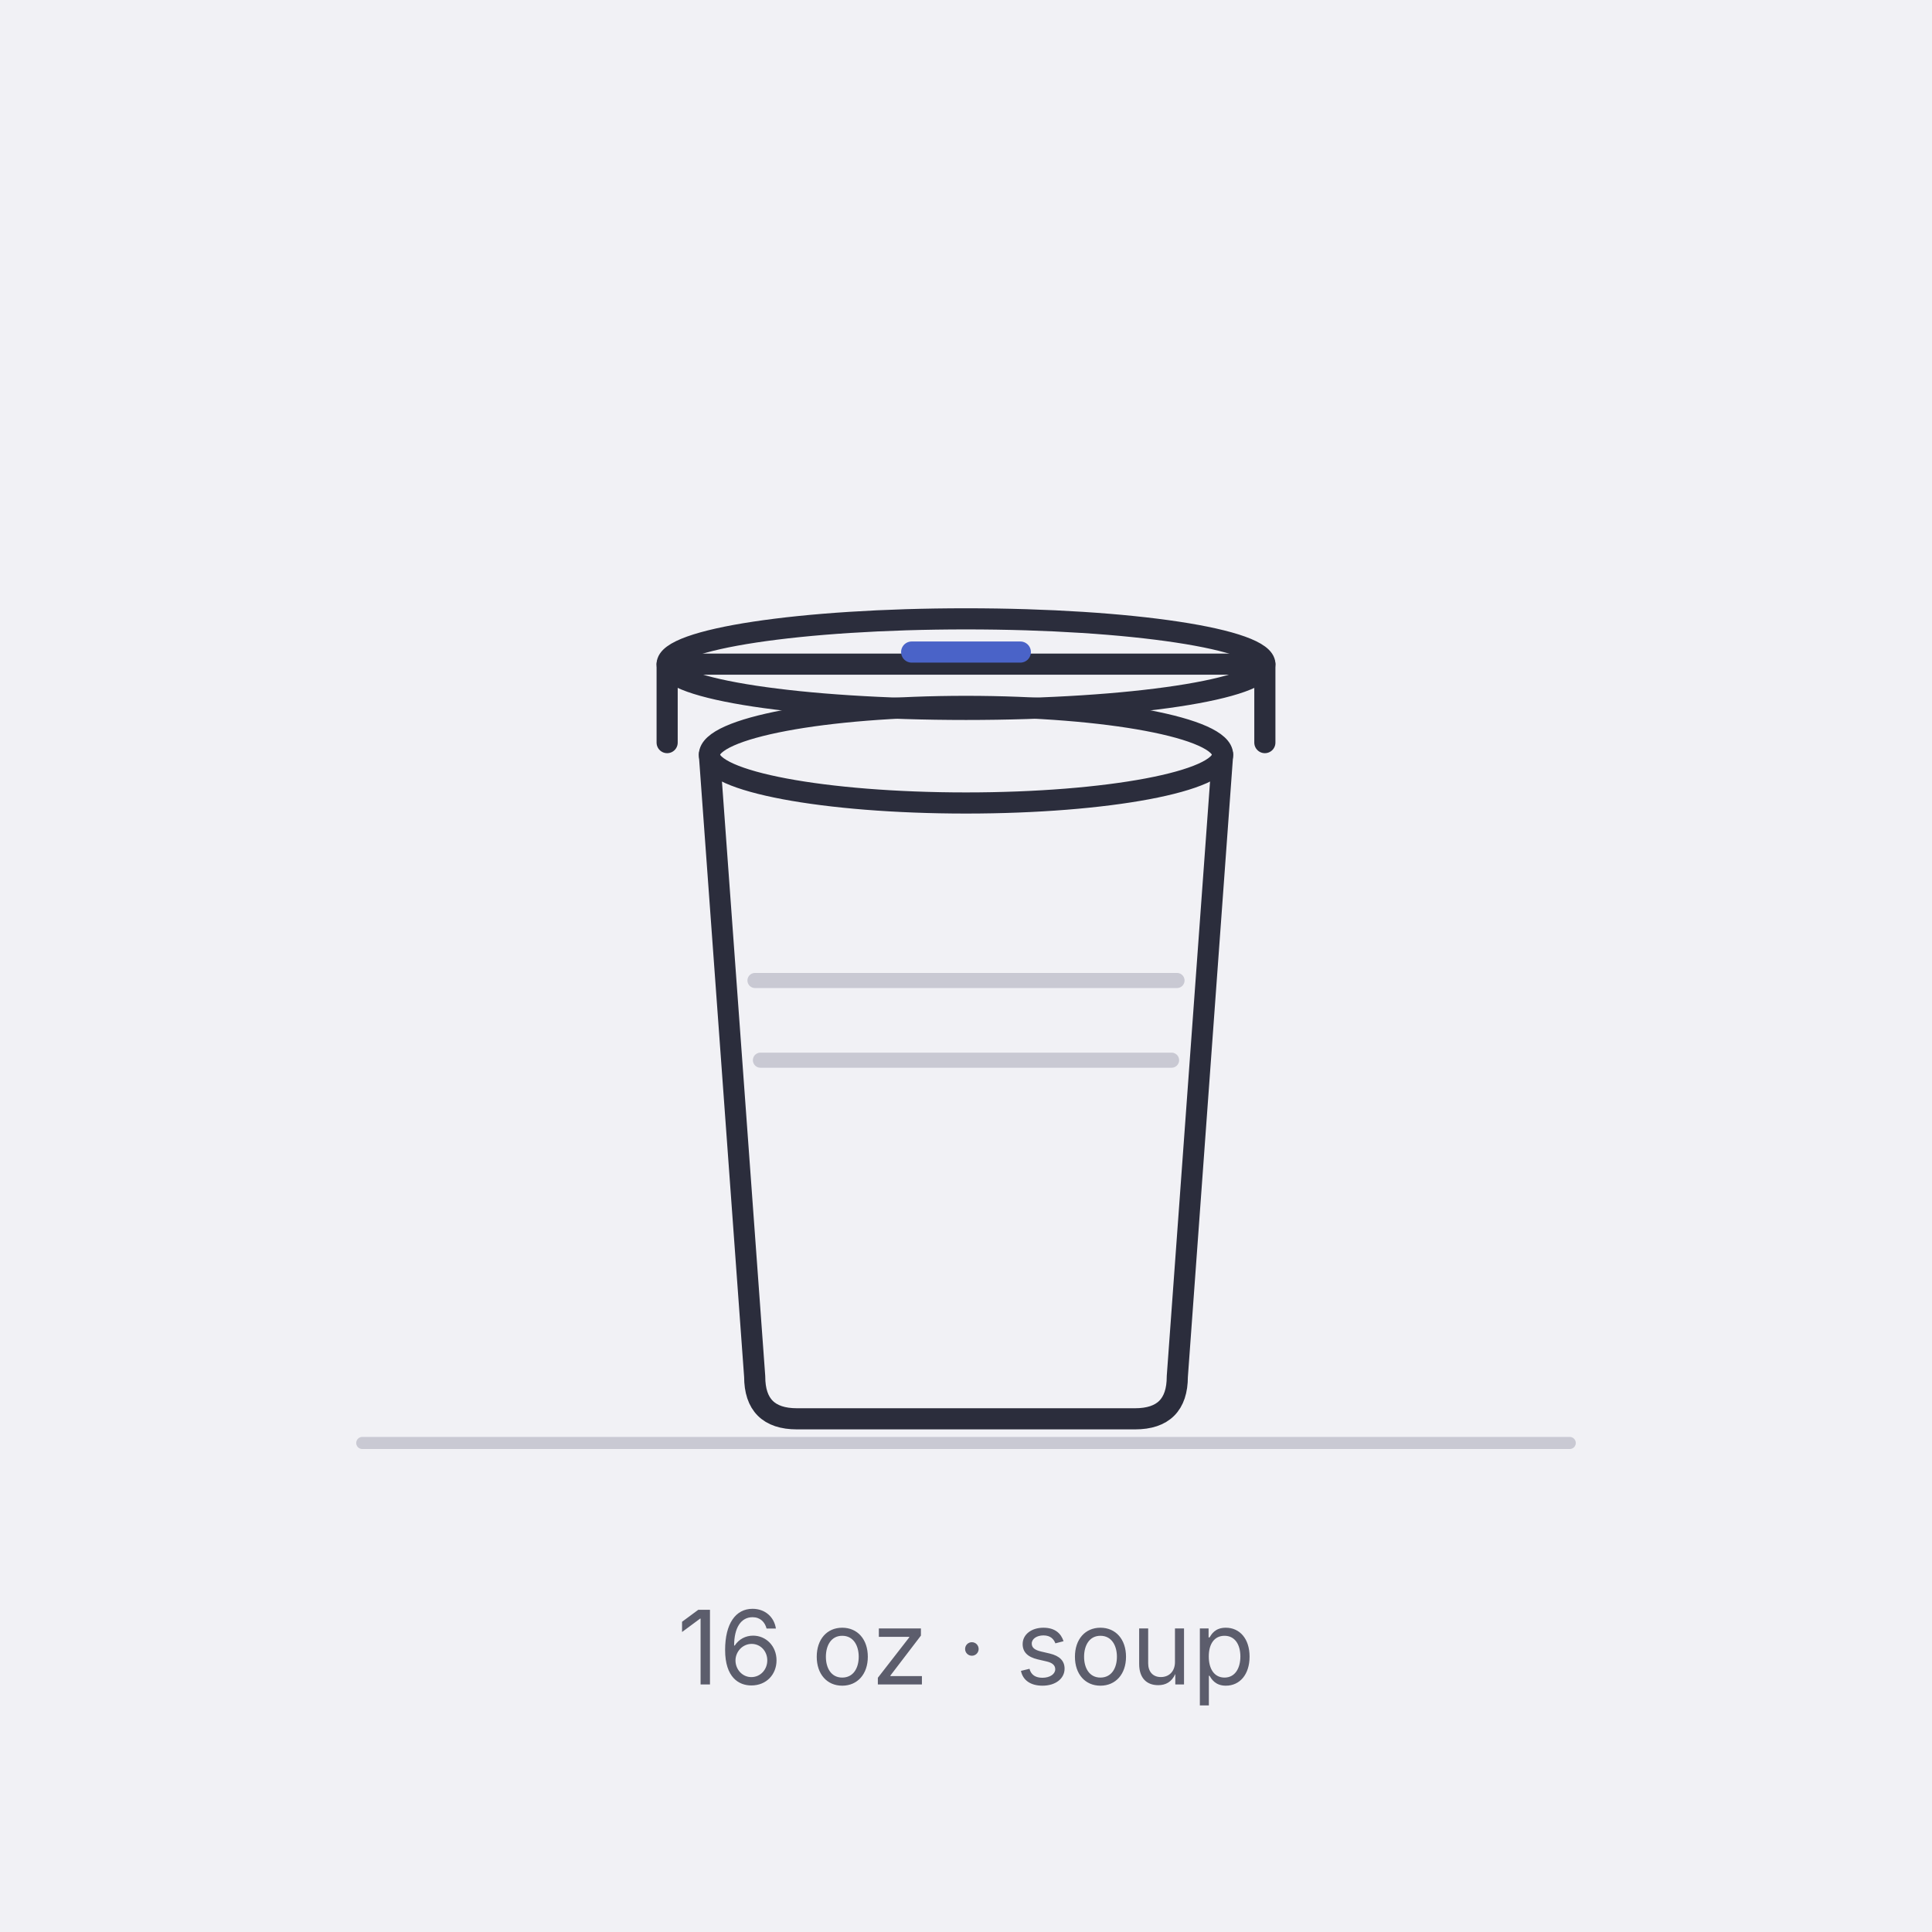
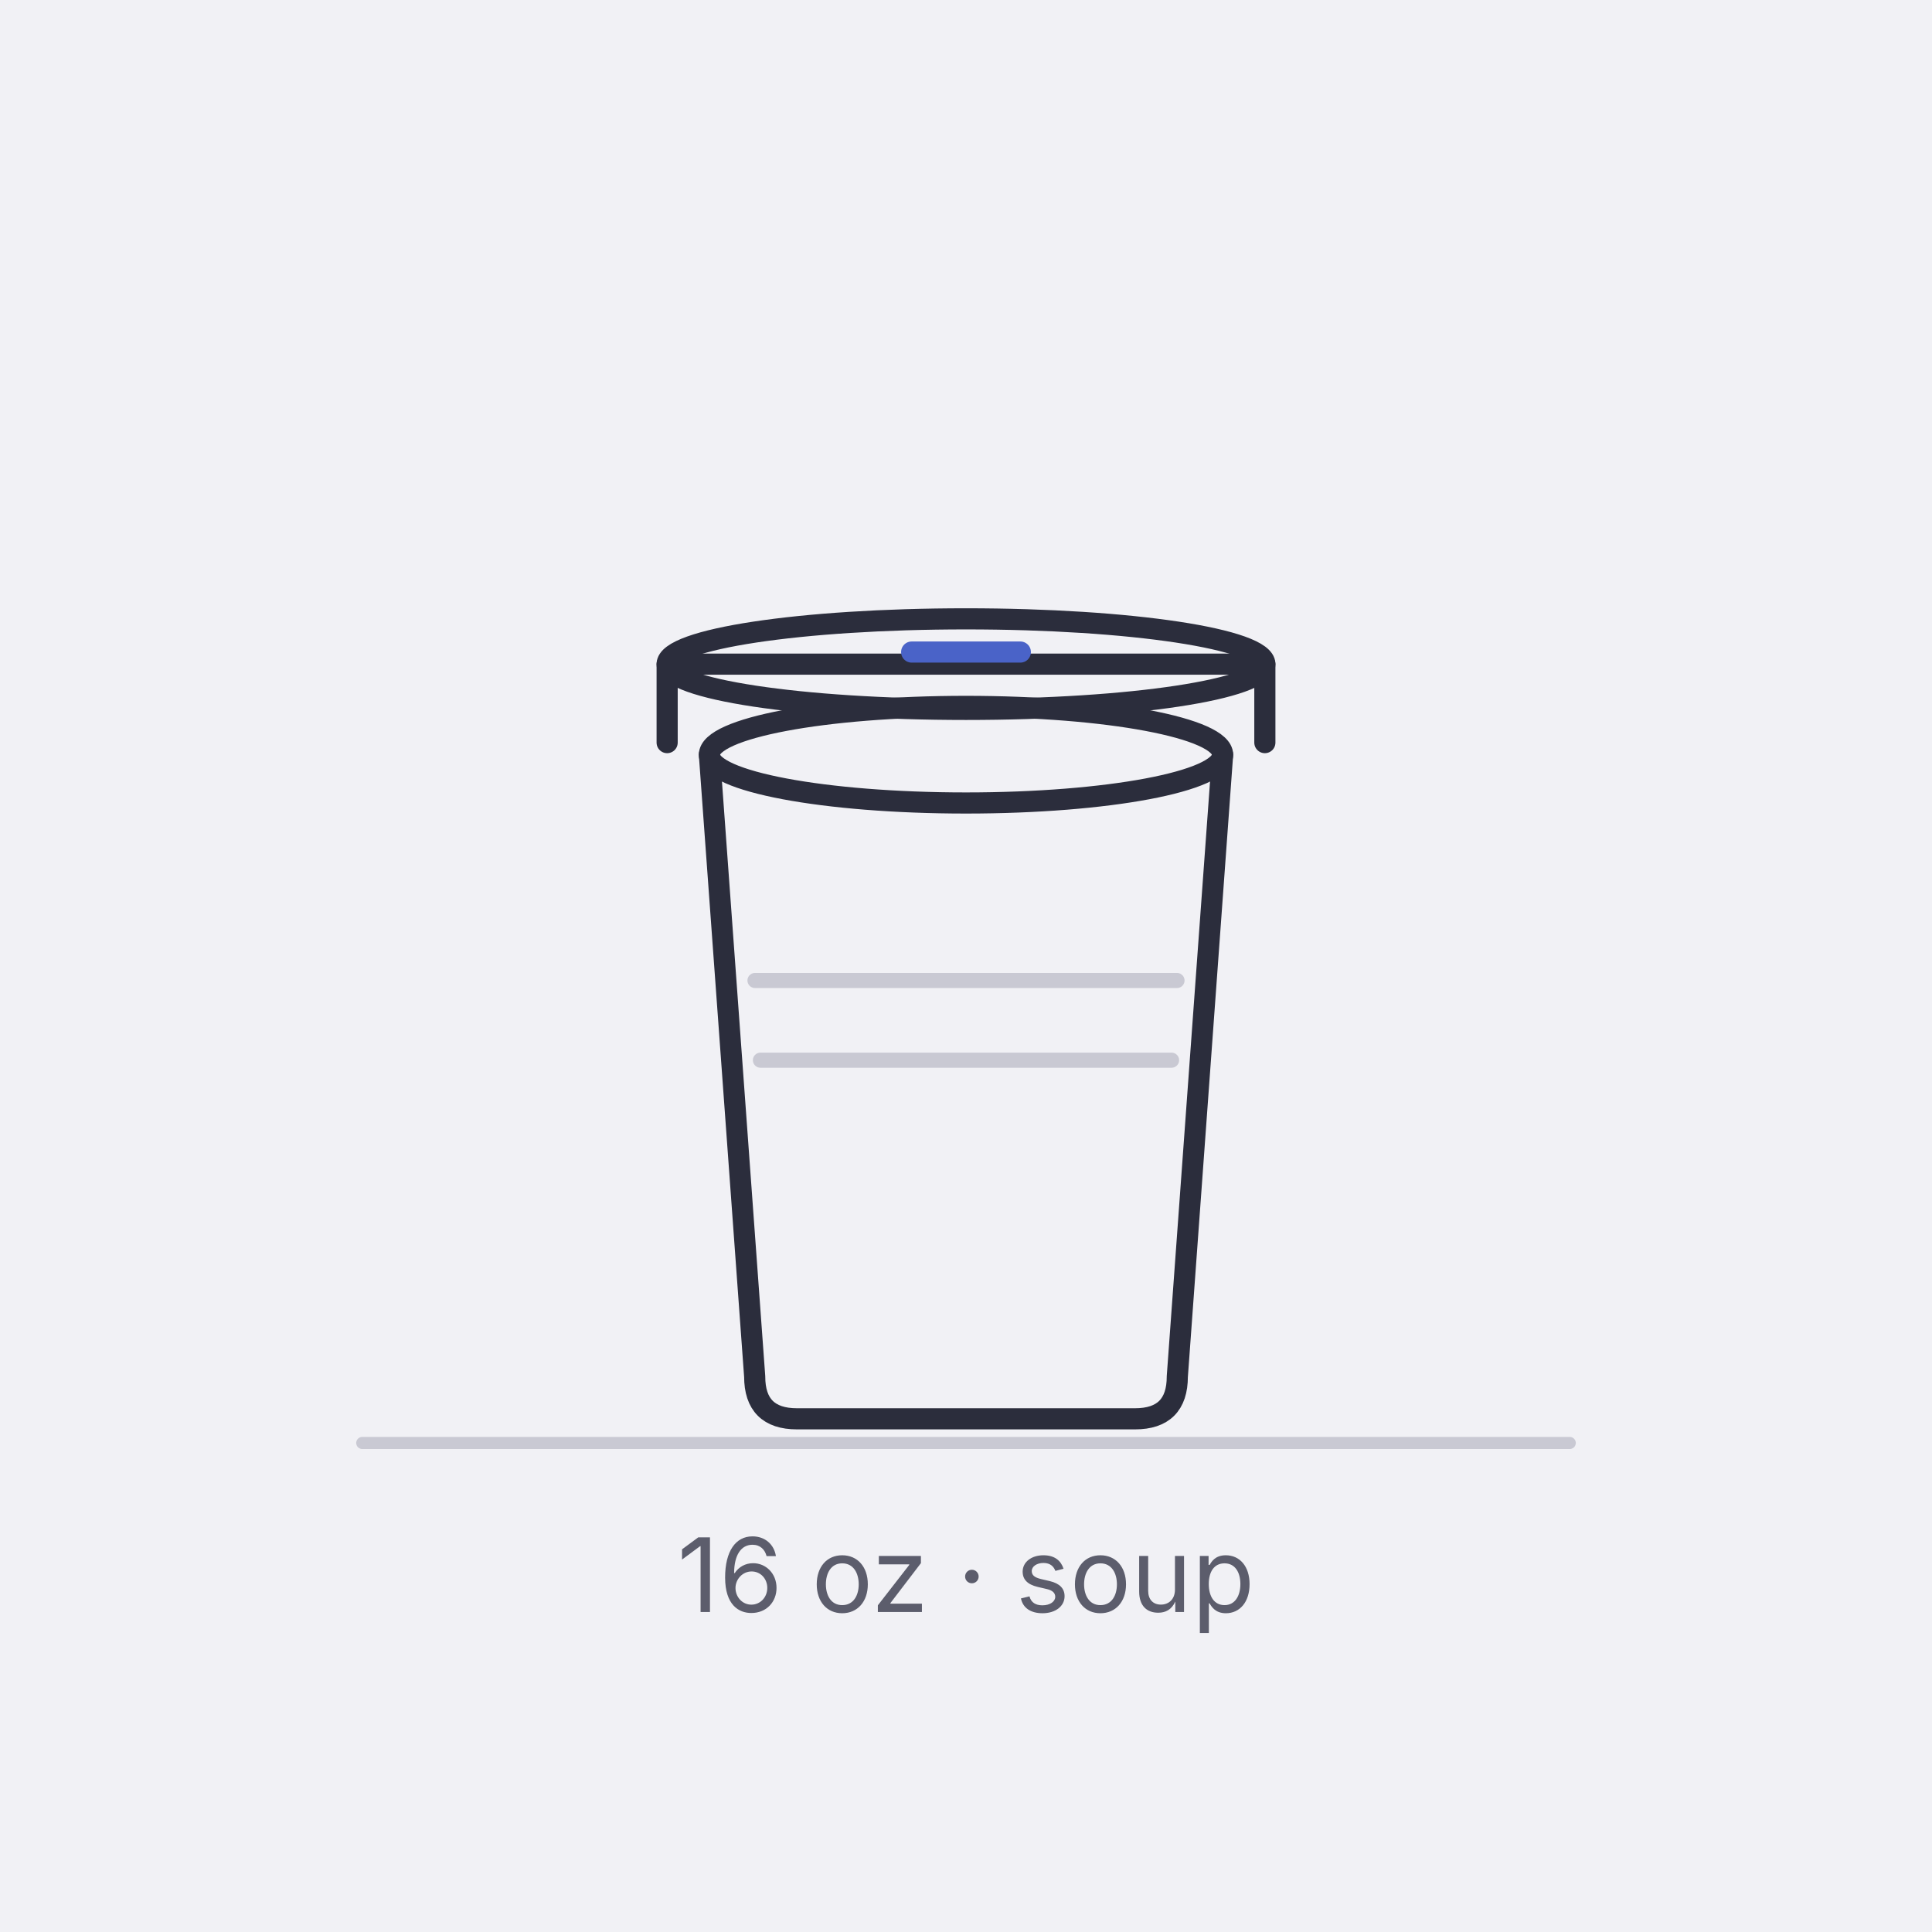
<svg xmlns="http://www.w3.org/2000/svg" viewBox="0 0 640 640" role="img" aria-label="ถ้วยซุปกระดาษ 16 ออนซ์พร้อมฝา">
  <rect width="640" height="640" fill="#f1f1f5" />
  <path d="M 120 478 L 520 478" stroke="#c9c9d3" stroke-width="4" stroke-linecap="round" fill="none" />
  <g fill="none" stroke="#2b2d3c" stroke-width="7" stroke-linecap="round" stroke-linejoin="round">
    <path d="M 235 250 L 250 456 Q 250 470 264 470 L 376 470 Q 390 470 390 456 L 405 250" />
    <ellipse cx="320" cy="250" rx="85" ry="16" />
    <path d="M 250.1 324.8 L 389.9 324.8" stroke="#c9c9d3" stroke-width="5" />
    <path d="M 251.9 351.2 L 388.1 351.2" stroke="#c9c9d3" stroke-width="5" />
    <path d="M 221 246 L 221 220 L 419 220 L 419 246" />
    <ellipse cx="320" cy="220" rx="99" ry="15" />
    <path d="M 302 216 L 338 216" stroke="#4a63c8" stroke-width="7" />
  </g>
-   <text x="320" y="558" text-anchor="middle" fill="#5c5d6c" font-family="ui-sans-serif, system-ui, -apple-system, 'Segoe UI', sans-serif" font-size="34">16 oz · soup</text>
+   <text x="320" y="534" text-anchor="middle" fill="#5c5d6c" font-family="ui-sans-serif, system-ui, -apple-system, 'Segoe UI', sans-serif" font-size="34">16 oz · soup</text>
</svg>
